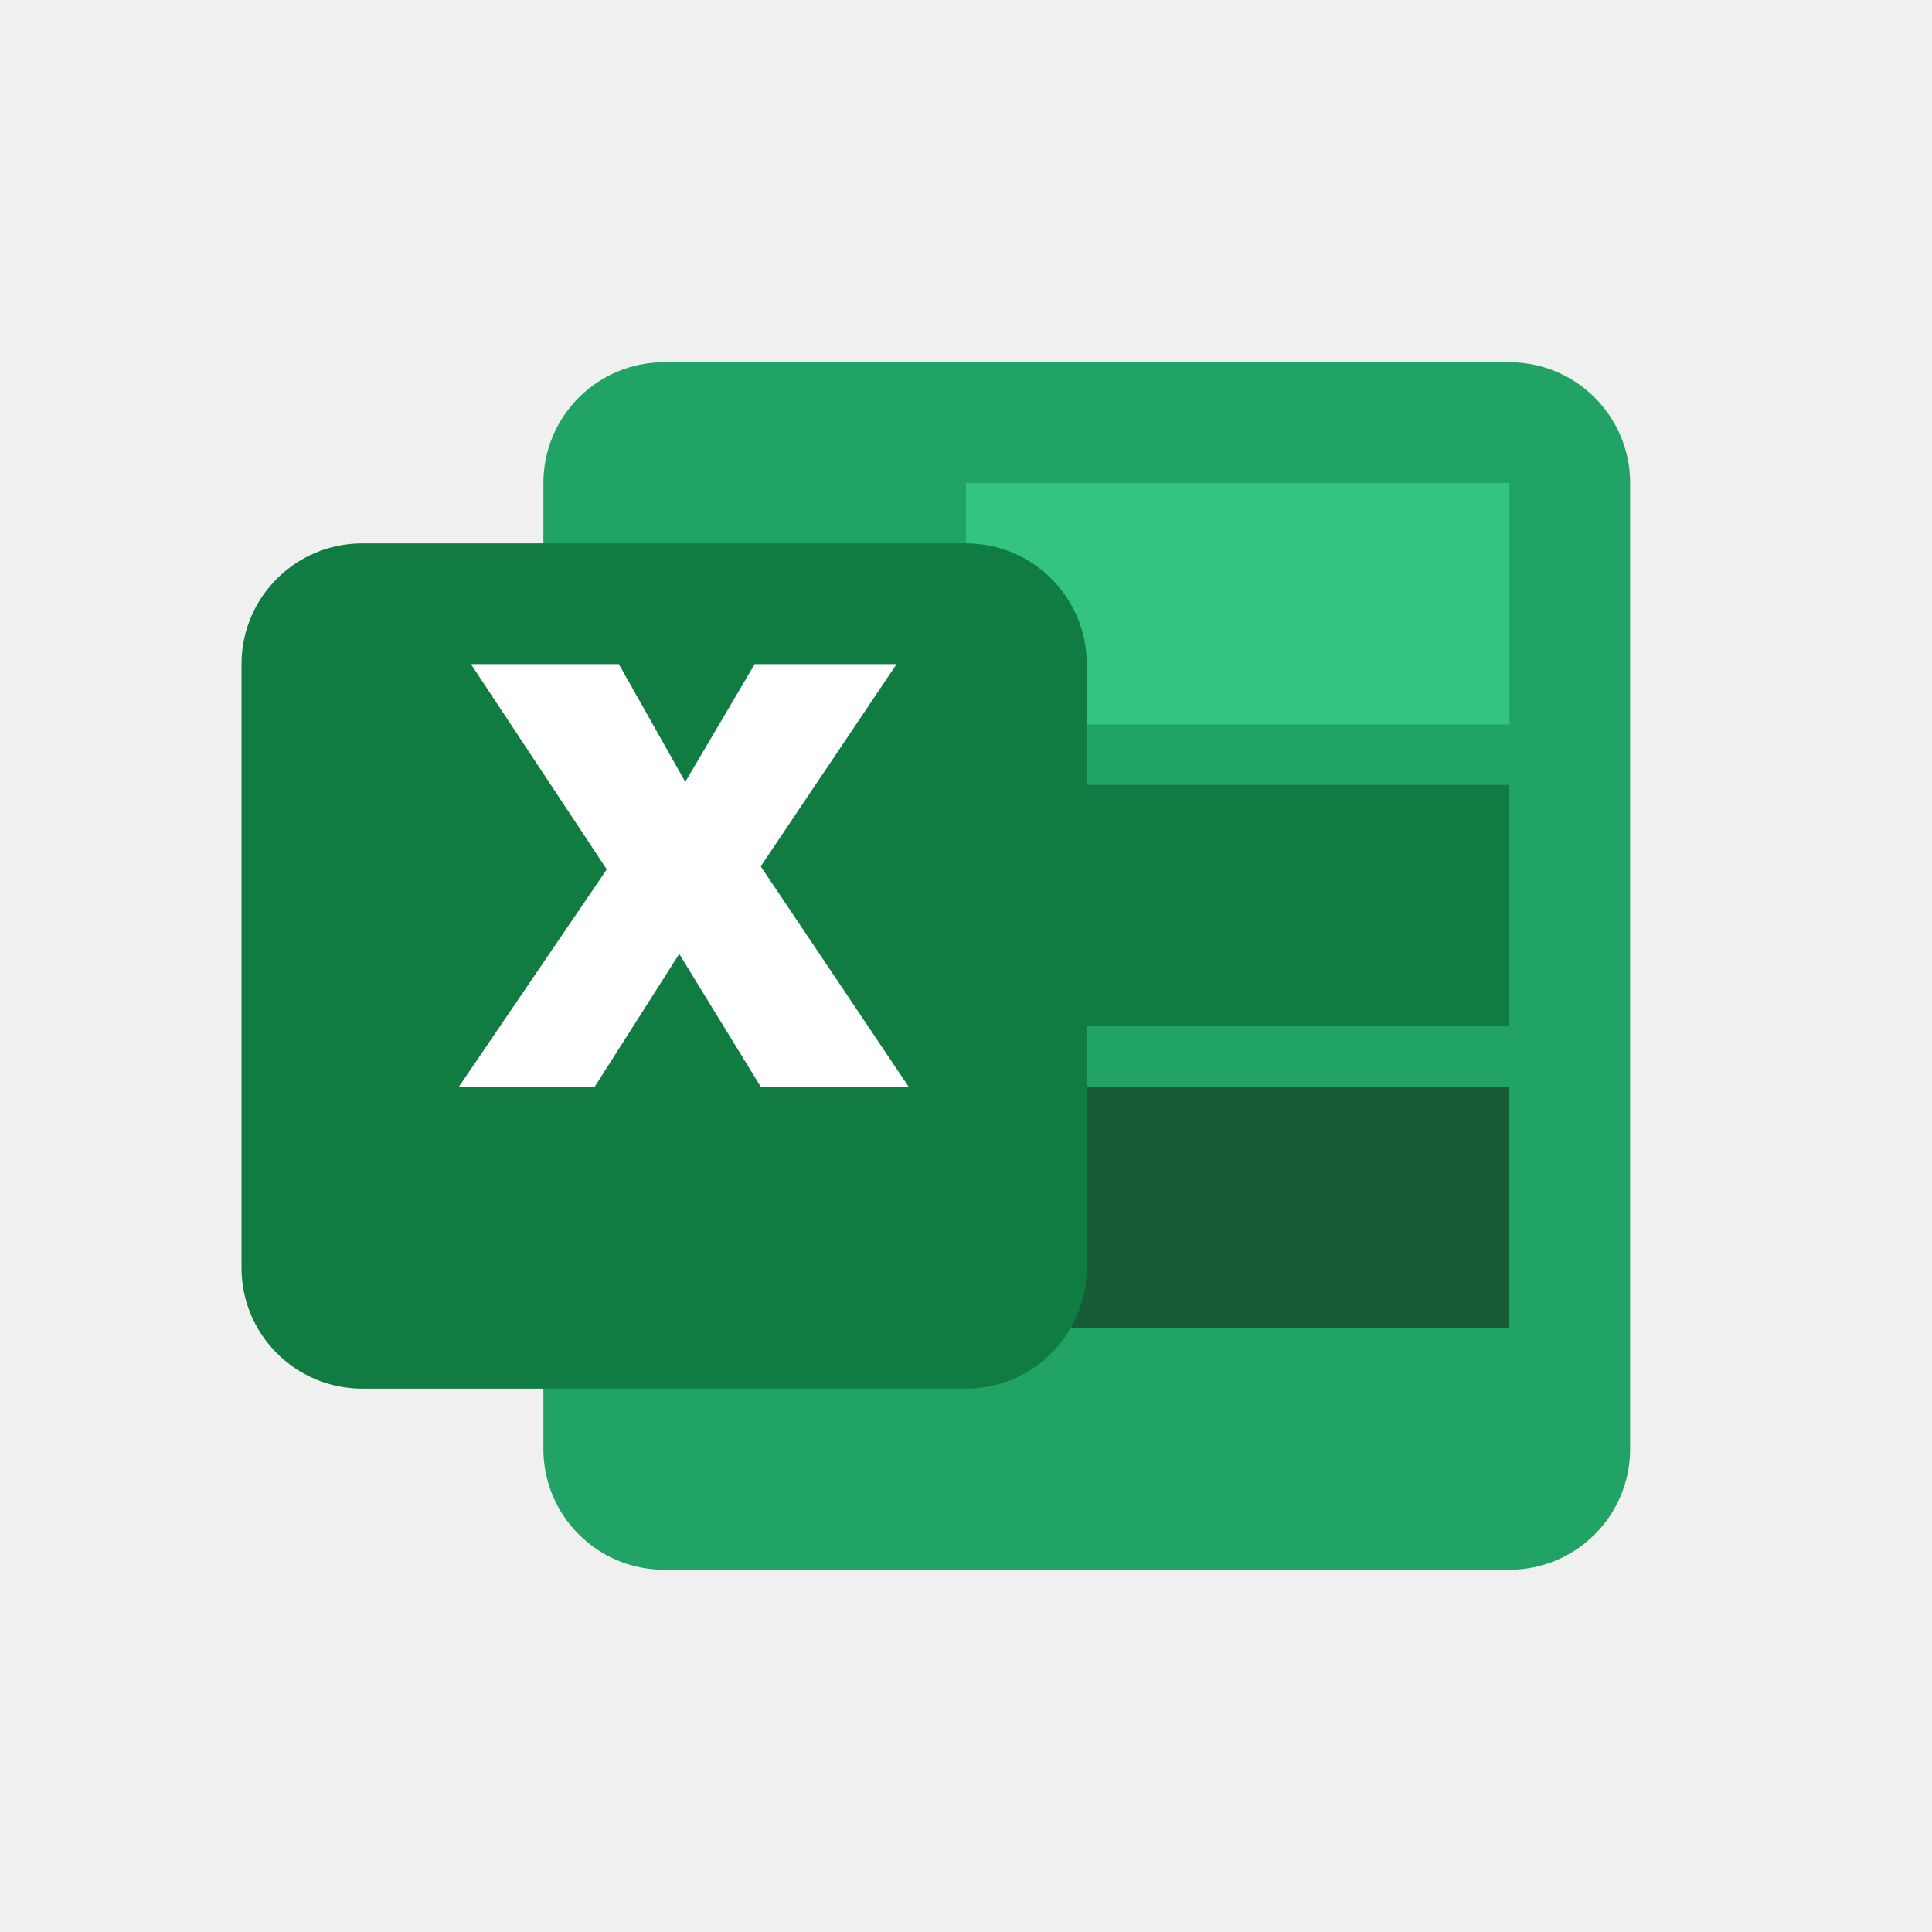
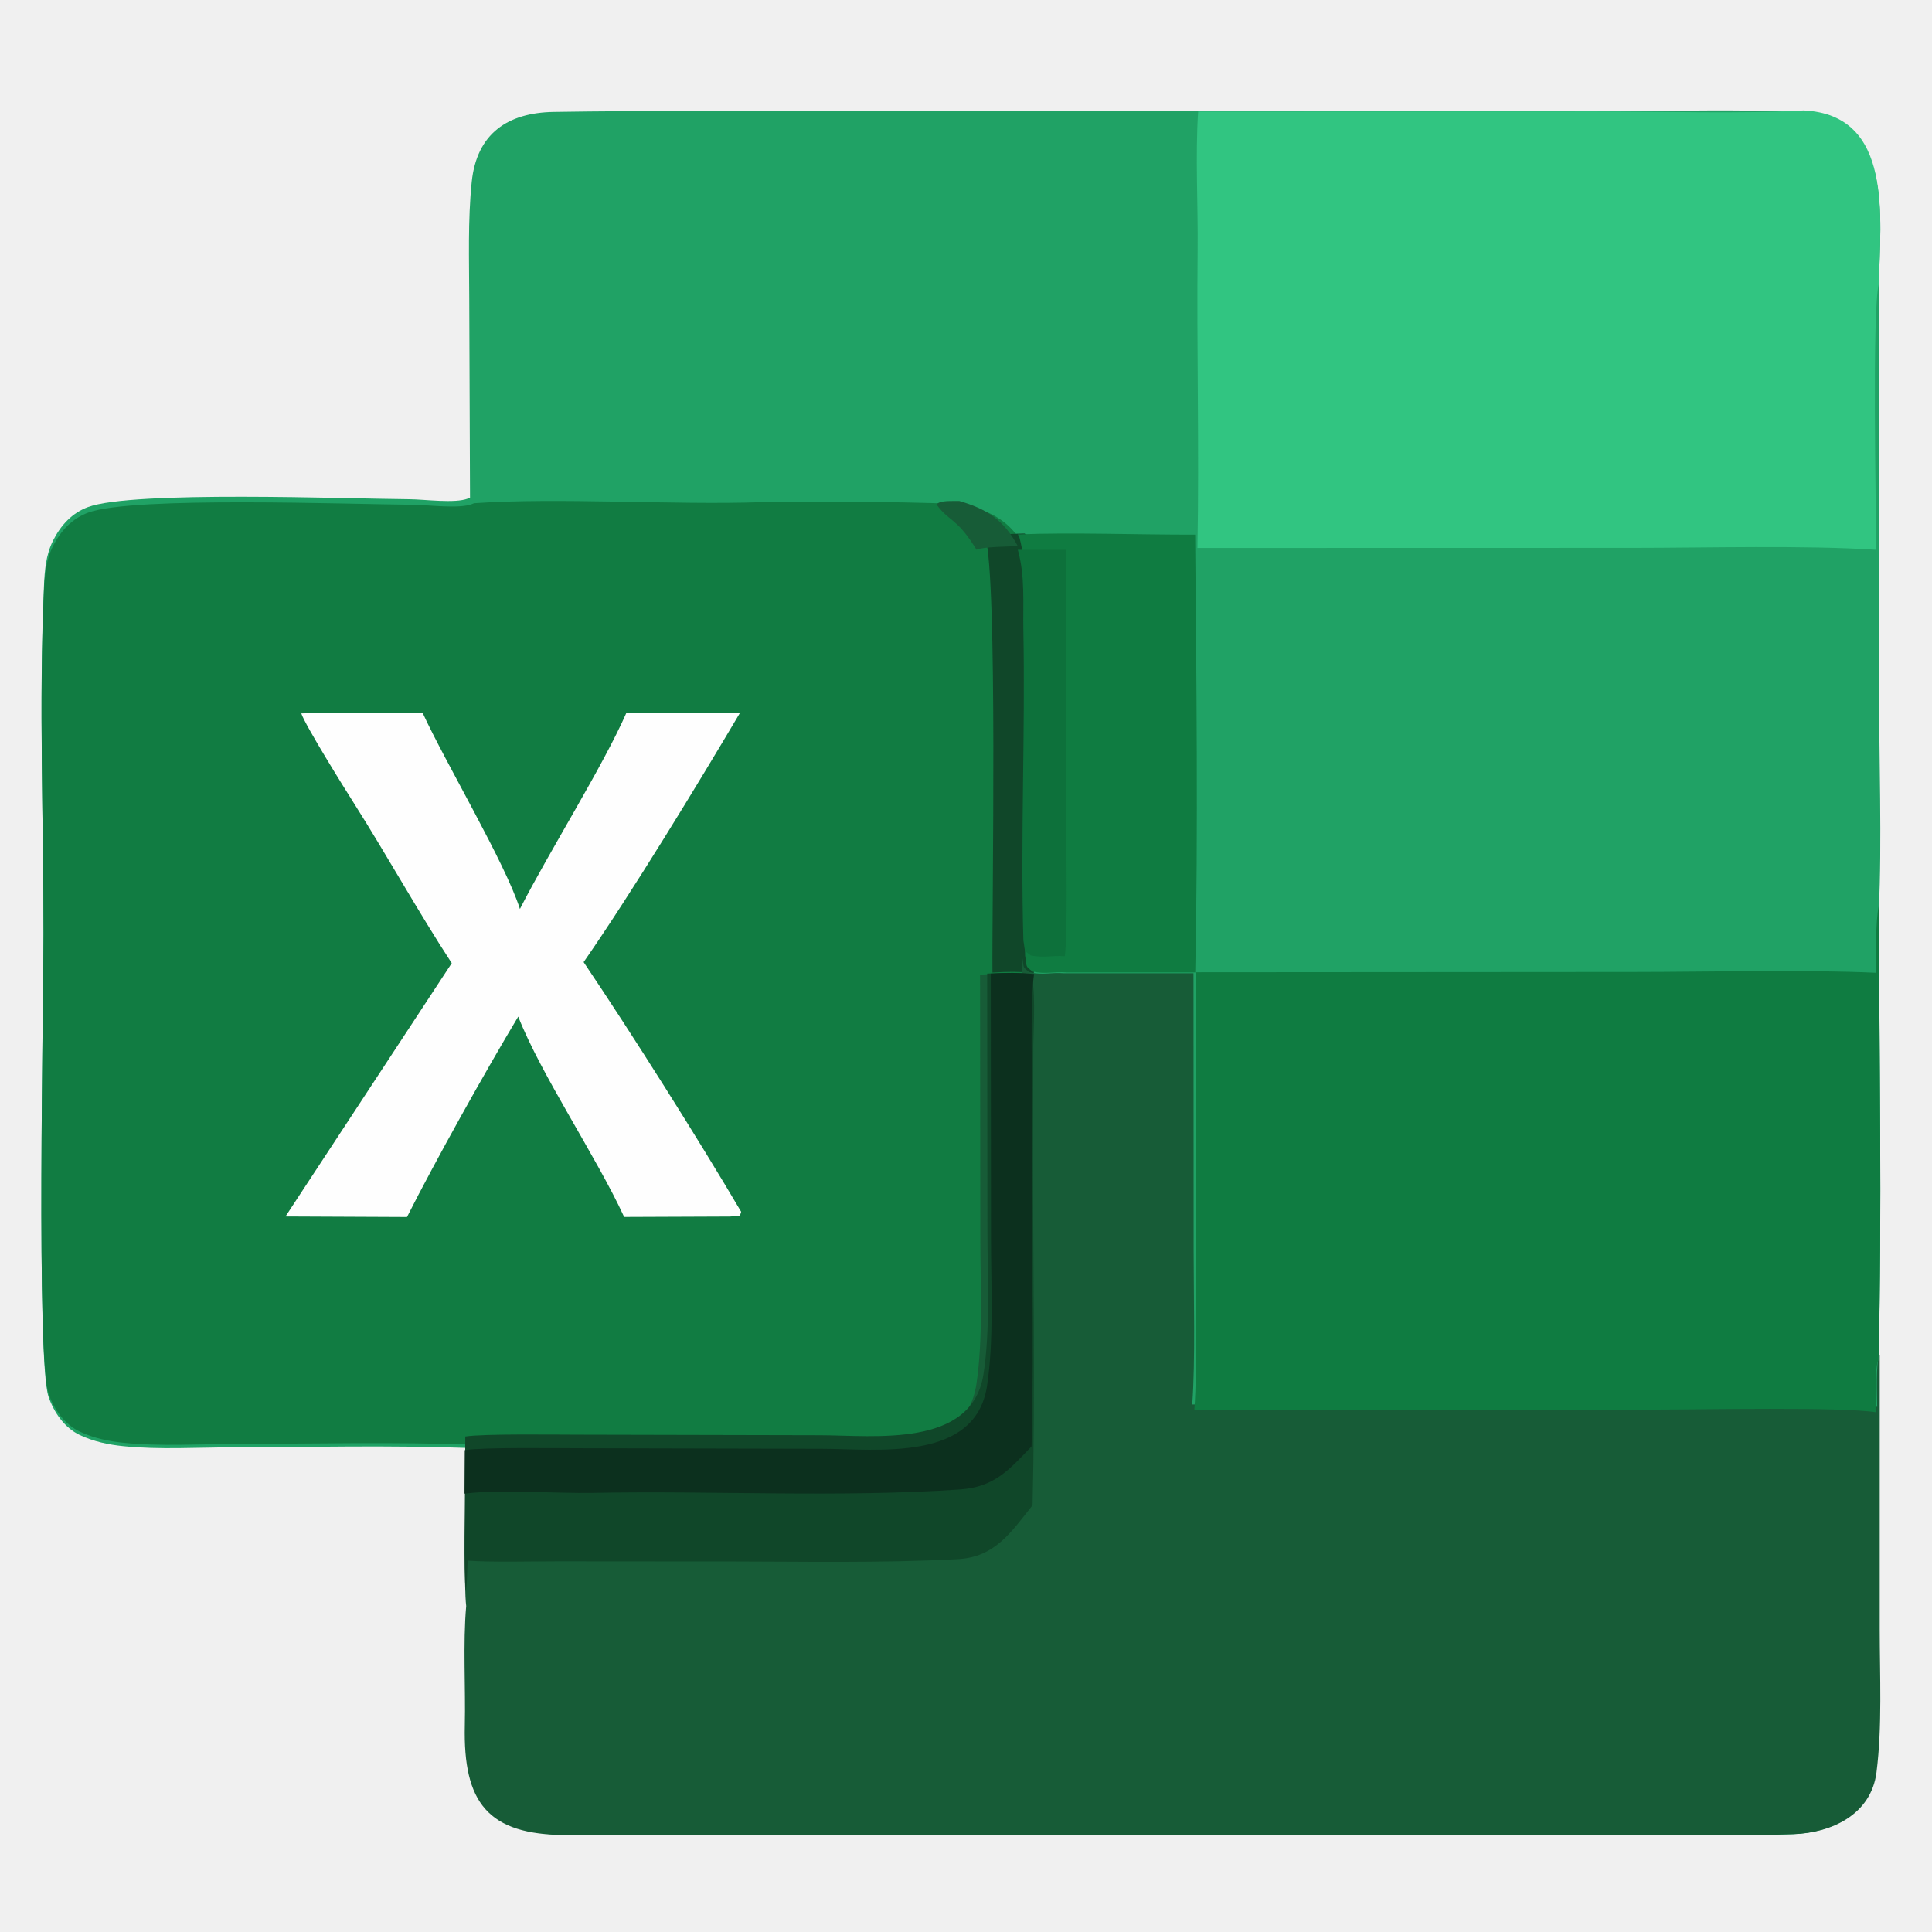
- <svg xmlns="http://www.w3.org/2000/svg" width="64" height="64" viewBox="0 0 64 64" fill="none">
-   <rect x="18" y="12" width="36" height="40" rx="4" fill="#21A366" />
-   <rect x="32" y="16" width="18" height="8" fill="#33C481" />
-   <rect x="32" y="26" width="18" height="8" fill="#107C41" />
-   <rect x="32" y="36" width="18" height="8" fill="#185C37" />
-   <rect x="8" y="18" width="28" height="28" rx="4" fill="#107C41" />
-   <path d="M15.2 36L20.1 28.8L15.6 22H20.5L22.7 25.9L25 22H29.7L25.2 28.7L30.1 36H25.2L22.5 31.6L19.7 36H15.2Z" fill="white" />
+ <svg xmlns="http://www.w3.org/2000/svg" width="140" height="140" viewBox="0 0 140 140" fill="none">
+   <path d="M34.059 36.065L34.003 21.624C33.997 18.828 33.897 15.973 34.181 13.195C34.541 9.668 36.798 8.163 40.124 8.109C46.719 8.002 53.312 8.061 59.905 8.063L97.85 8.045L119.826 8.03C122.092 8.029 128.68 7.891 130.676 8.216C137.232 8.518 136.239 15.836 136.15 20.537L136.161 49.824C136.158 54.356 136.383 61.432 136.145 65.803C136.175 76.215 136.384 87.881 136.127 98.208V118.068C136.13 121.456 136.316 125.094 135.895 128.431C135.507 131.498 132.653 132.812 129.917 132.909C125.862 133.052 121.797 132.986 117.745 132.979L94.829 132.963L59.154 132.956C53.211 132.959 47.223 132.988 41.302 132.972C35.65 132.958 33.871 130.627 33.998 125.038C34.06 122.296 33.858 119.103 34.098 116.389C33.925 114.944 34.046 109.799 34.041 108.061L34.059 104.93C28.347 104.723 22.6 104.86 16.884 104.878C14.276 104.886 11.544 105.057 8.954 104.797C7.865 104.688 6.779 104.461 5.783 103.989C4.675 103.464 3.903 102.348 3.513 101.199C2.633 98.602 3.152 72.782 3.153 67.616C3.155 59.294 2.816 50.832 3.183 42.524C3.235 41.347 3.313 40.226 3.852 39.158C4.408 38.056 5.223 37.167 6.384 36.741C9.645 35.543 25.1 36.144 29.66 36.176C30.781 36.184 32.959 36.493 33.906 36.129C33.958 36.109 34.008 36.086 34.059 36.065Z" fill="#20A265" />
+   <path d="M34.351 36.466C40.379 36.038 48.859 36.607 55.126 36.39C57.225 36.317 68.964 36.343 70.078 36.617C71.985 37.136 73.213 37.828 74.218 39.587L74.367 39.663L74.487 39.888C75.041 41.909 74.859 43.931 74.898 45.997C75.045 53.777 74.677 61.678 74.899 69.448C74.902 69.835 74.888 70.391 74.918 70.762C73.661 70.663 73.08 70.669 71.83 70.739L71.848 89.651C71.849 93.004 72.061 96.851 71.565 100.115C70.738 105.551 63.742 104.603 59.811 104.594L42.423 104.554C40.8 104.555 35.693 104.476 34.351 104.688C28.586 104.482 22.784 104.618 17.014 104.636C14.382 104.644 11.624 104.813 9.01 104.556C7.911 104.448 6.815 104.223 5.81 103.756C4.691 103.235 3.911 102.13 3.518 100.992C2.629 98.419 3.153 72.84 3.155 67.722C3.157 59.478 2.814 51.095 3.184 42.865C3.237 41.699 3.316 40.588 3.86 39.53C4.422 38.439 5.244 37.558 6.416 37.136C9.708 35.949 25.308 36.544 29.911 36.576C31.042 36.583 33.241 36.89 34.196 36.529C34.248 36.51 34.299 36.487 34.351 36.466Z" fill="#117C42" />
+   <path d="M71.396 38.903C71.766 38.701 73.684 38.68 74.237 38.66L74.382 38.739L74.499 38.968C75.038 41.032 74.861 43.097 74.899 45.207C75.042 53.154 74.684 61.223 74.9 69.157C74.903 69.553 74.889 70.121 74.918 70.5C73.696 70.399 73.131 70.405 71.916 70.477C71.875 65.622 72.306 41.919 71.396 38.903Z" fill="#104729" />
+   <path d="M69.513 36.302C71.467 36.875 72.726 37.638 73.755 39.577C73.172 39.599 71.15 39.621 70.761 39.84C70.698 39.729 70.631 39.62 70.561 39.514C69.253 37.496 68.754 37.78 67.859 36.55C68.16 36.234 68.975 36.322 69.513 36.302Z" fill="#175C37" />
+   <path d="M45.402 51.632C48.142 51.66 50.883 51.668 53.623 51.656C50.538 56.872 45.741 64.756 42.292 69.718C45.803 74.931 50.534 82.425 53.707 87.811L53.617 88.098L52.9 88.154L45.229 88.185C43.225 83.83 39.198 77.866 37.553 73.667C35.188 77.603 31.535 84.143 29.493 88.189L20.689 88.149L32.735 69.794C30.31 66.086 28.009 61.927 25.618 58.158C24.911 57.043 22.154 52.617 21.831 51.696C24.672 51.609 27.766 51.661 30.625 51.656C32.29 55.282 36.607 62.52 37.675 65.868C39.849 61.613 43.662 55.591 45.402 51.632Z" fill="#FEFEFE" />
+   <path d="M74.071 69.321C74.223 70.198 74.054 70.032 74.62 70.469C75.644 70.673 76.13 70.448 77.123 70.528L86.485 70.528L86.495 90.644C86.495 93.916 86.626 98.601 86.394 101.775L120.228 101.751C123.198 101.752 133.605 101.545 136.029 101.945C136.023 101.236 135.911 98.624 136.211 98.188V118.06C136.214 121.449 136.401 125.089 135.978 128.428C135.589 131.497 132.723 132.812 129.977 132.909C125.906 133.052 121.825 132.986 117.757 132.979L94.752 132.963L58.936 132.956C52.97 132.959 46.959 132.988 41.014 132.972C35.34 132.958 33.554 130.626 33.682 125.033C33.744 122.29 33.541 119.095 33.782 116.379C33.608 114.934 33.73 109.786 33.725 108.047L33.743 104.914C35.078 104.7 40.157 104.78 41.771 104.779L59.065 104.819C62.975 104.828 69.933 105.786 70.755 100.295C71.249 96.999 71.038 93.114 71.037 89.727L71.019 70.626C72.262 70.555 72.84 70.549 74.09 70.649C74.061 70.274 74.074 69.712 74.071 69.321Z" fill="#175C37" />
+   <path d="M71.534 70.552C72.796 70.482 73.382 70.476 74.65 70.574C75.093 71.181 74.889 74.669 74.878 75.709L74.858 83.982C74.858 92.136 75.019 100.946 74.824 109.075C73.271 111.027 72.099 112.834 69.424 112.979C63.906 113.279 57.967 113.152 52.444 113.148L40.452 113.139C38.592 113.138 35.664 113.217 33.885 113.09C33.859 113.726 33.848 114.713 33.756 115.311C33.58 113.897 33.703 108.861 33.698 107.16L33.716 104.095C35.07 103.886 40.224 103.964 41.861 103.963L59.406 104.002C63.373 104.011 70.432 104.948 71.267 99.577C71.768 96.352 71.553 92.551 71.552 89.238L71.534 70.552Z" fill="#104729" />
+   <path d="M71.794 70.553C73.065 70.482 73.656 70.476 74.934 70.576C74.625 72.541 74.813 78.663 74.787 80.932C74.697 88.841 74.956 96.916 74.749 104.813C73.124 106.502 72.084 107.759 69.555 107.932C60.729 108.532 51.809 108.008 42.972 108.18C40.302 108.231 36.184 107.91 33.661 108.236L33.679 105.082C35.044 104.866 40.237 104.946 41.888 104.945L59.571 104.986C63.569 104.995 70.684 105.959 71.524 100.43C72.029 97.111 71.814 93.198 71.812 89.788L71.794 70.553Z" fill="#0C301E" />
+   <path d="M73.755 38.724C77.654 38.566 82.558 38.754 86.605 38.742C86.695 48.808 86.828 60.408 86.613 70.454L118.391 70.432C123.803 70.432 130.631 70.246 135.952 70.492C135.955 69.198 135.885 66.802 136.147 65.634C136.176 76.203 136.385 88.045 136.128 98.528C135.83 98.97 135.941 101.62 135.947 102.34C133.534 101.934 123.177 102.144 120.221 102.143L86.547 102.167C86.777 98.947 86.647 94.194 86.647 90.875L86.637 70.467L77.32 70.467C76.331 70.385 75.847 70.614 74.828 70.407C74.265 69.964 74.433 70.132 74.282 69.242C74.062 61.281 74.427 53.186 74.281 45.214C74.242 43.097 74.422 41.024 73.874 38.954L73.755 38.724Z" fill="#0F7C41" />
+   <path d="M73.755 39.84H77.273L77.268 59.94C77.267 61.593 77.371 67.885 77.158 69.293C76.182 69.217 75.704 69.431 74.697 69.237C74.141 68.823 74.307 68.98 74.158 68.148C73.941 60.708 74.301 53.141 74.157 45.69C74.118 43.711 74.296 41.775 73.755 39.84Z" fill="#0D713B" />
+   <path d="M130.696 8C137.229 8.308 136.24 15.768 136.151 20.559C135.64 22.329 135.954 37.173 135.953 39.84C130.771 39.501 123.708 39.699 118.378 39.701L86.772 39.708C86.906 32.564 86.711 25.262 86.786 18.107C86.821 14.863 86.61 11.28 86.823 8.08L115.636 8.069C120.115 8.07 126.339 8.259 130.696 8Z" fill="#31C581" />
</svg>
